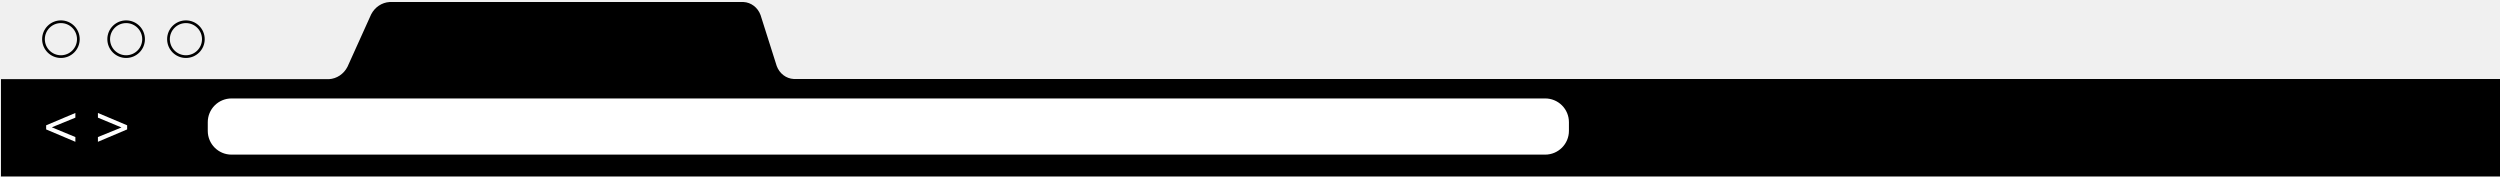
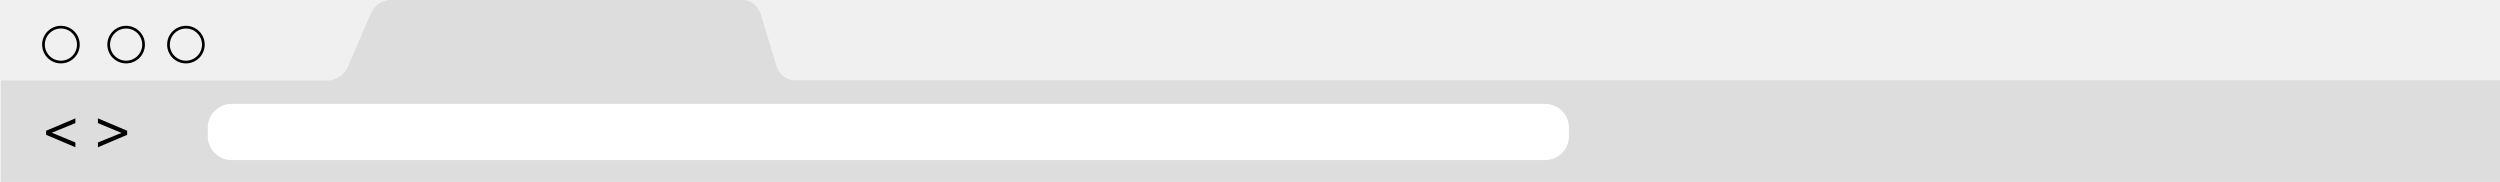
- <svg xmlns="http://www.w3.org/2000/svg" width="921px" height="65px" viewBox="0 0 921 65" version="1.1">
+ <svg xmlns="http://www.w3.org/2000/svg" width="921px" height="67px" viewBox="0 0 921 67" version="1.1">
  <defs />
  <g id="Page-1" stroke="none" stroke-width="1" fill="none" fill-rule="evenodd">
    <g id="behaviour-biometric">
-       <path d="M307.588,29.098 L292.416,29.098 C289.615,28.958 287.155,27.081 286.139,24.308 L280.184,5.532 C279.167,2.759 276.707,0.882 273.906,0.742 L143.543,0.742 C140.685,0.906 138.11,2.626 136.735,5.291 L128.011,24.61 C126.637,27.274 124.061,28.995 121.203,29.158 L0.36,29.158 L0.36,65 L921,65 L921,29.098 L307.588,29.098 L307.588,29.098 Z" id="Shape" fill="#000000" />
-       <ellipse id="Oval" stroke="#000000" cx="22.442" cy="14.433" rx="6.424" ry="6.424" />
-       <ellipse id="Oval" stroke="#000000" cx="46.468" cy="14.433" rx="6.424" ry="6.424" />
-       <ellipse id="Oval" stroke="#000000" cx="68.492" cy="14.433" rx="6.424" ry="6.424" />
-       <path d="M85.278,36.268 L569.201,36.268 C571.531,36.253 573.77,37.169 575.422,38.813 C577.073,40.458 577.999,42.693 577.994,45.023 L577.994,48.207 C577.994,53.042 574.074,56.962 569.239,56.962 L85.278,56.962 C80.453,56.962 76.542,53.051 76.542,48.226 L76.542,45.023 C76.537,42.703 77.455,40.476 79.094,38.834 C80.733,37.191 82.957,36.268 85.278,36.268 L85.278,36.268 Z" id="Shape" fill="#FFFFFF" />
-       <text id="&lt;-&gt;" fill="#FFFFFF" font-family="Helvetica" font-size="22" font-weight="normal">
-         <tspan x="16.017" y="52.034">&lt; &gt;</tspan>
+       <path d="M292.416,29.566 C289.615,29.42 287.155,27.463 286.139,24.572 L280.184,4.994 C279.167,2.103 276.707,0.146 273.906,0 L143.543,0 C140.685,0.17 138.11,1.964 136.735,4.742 L128.011,24.886 C126.637,27.664 124.061,29.458 121.203,29.629 L0.36,29.629 L0.36,67 L921,67 L921,29.566 L307.588,29.566 L292.416,29.566 Z" id="Shape" fill="#DDDDDD" />
+       <ellipse id="Oval" stroke="#000000" cx="22.442" cy="16.433" rx="6.424" ry="6.424" />
+       <ellipse id="Oval" stroke="#000000" cx="46.468" cy="16.433" rx="6.424" ry="6.424" />
+       <ellipse id="Oval" stroke="#000000" cx="68.492" cy="16.433" rx="6.424" ry="6.424" />
+       <path d="M85.278,38.268 L569.201,38.268 C571.531,38.253 573.77,39.169 575.422,40.813 C577.073,42.458 577.999,44.693 577.994,47.023 L577.994,50.207 C577.994,55.042 574.074,58.962 569.239,58.962 L85.278,58.962 C80.453,58.962 76.542,55.051 76.542,50.226 L76.542,47.023 C76.537,44.703 77.455,42.476 79.094,40.834 C80.733,39.191 82.957,38.268 85.278,38.268 L85.278,38.268 Z" id="Shape" fill="#FFFFFF" />
+       <text id="&lt;-&gt;" fill="#000000" font-family="Helvetica" font-size="22" font-weight="normal">
+         <tspan x="16.017" y="54.034">&lt; &gt;</tspan>
      </text>
    </g>
  </g>
</svg>
